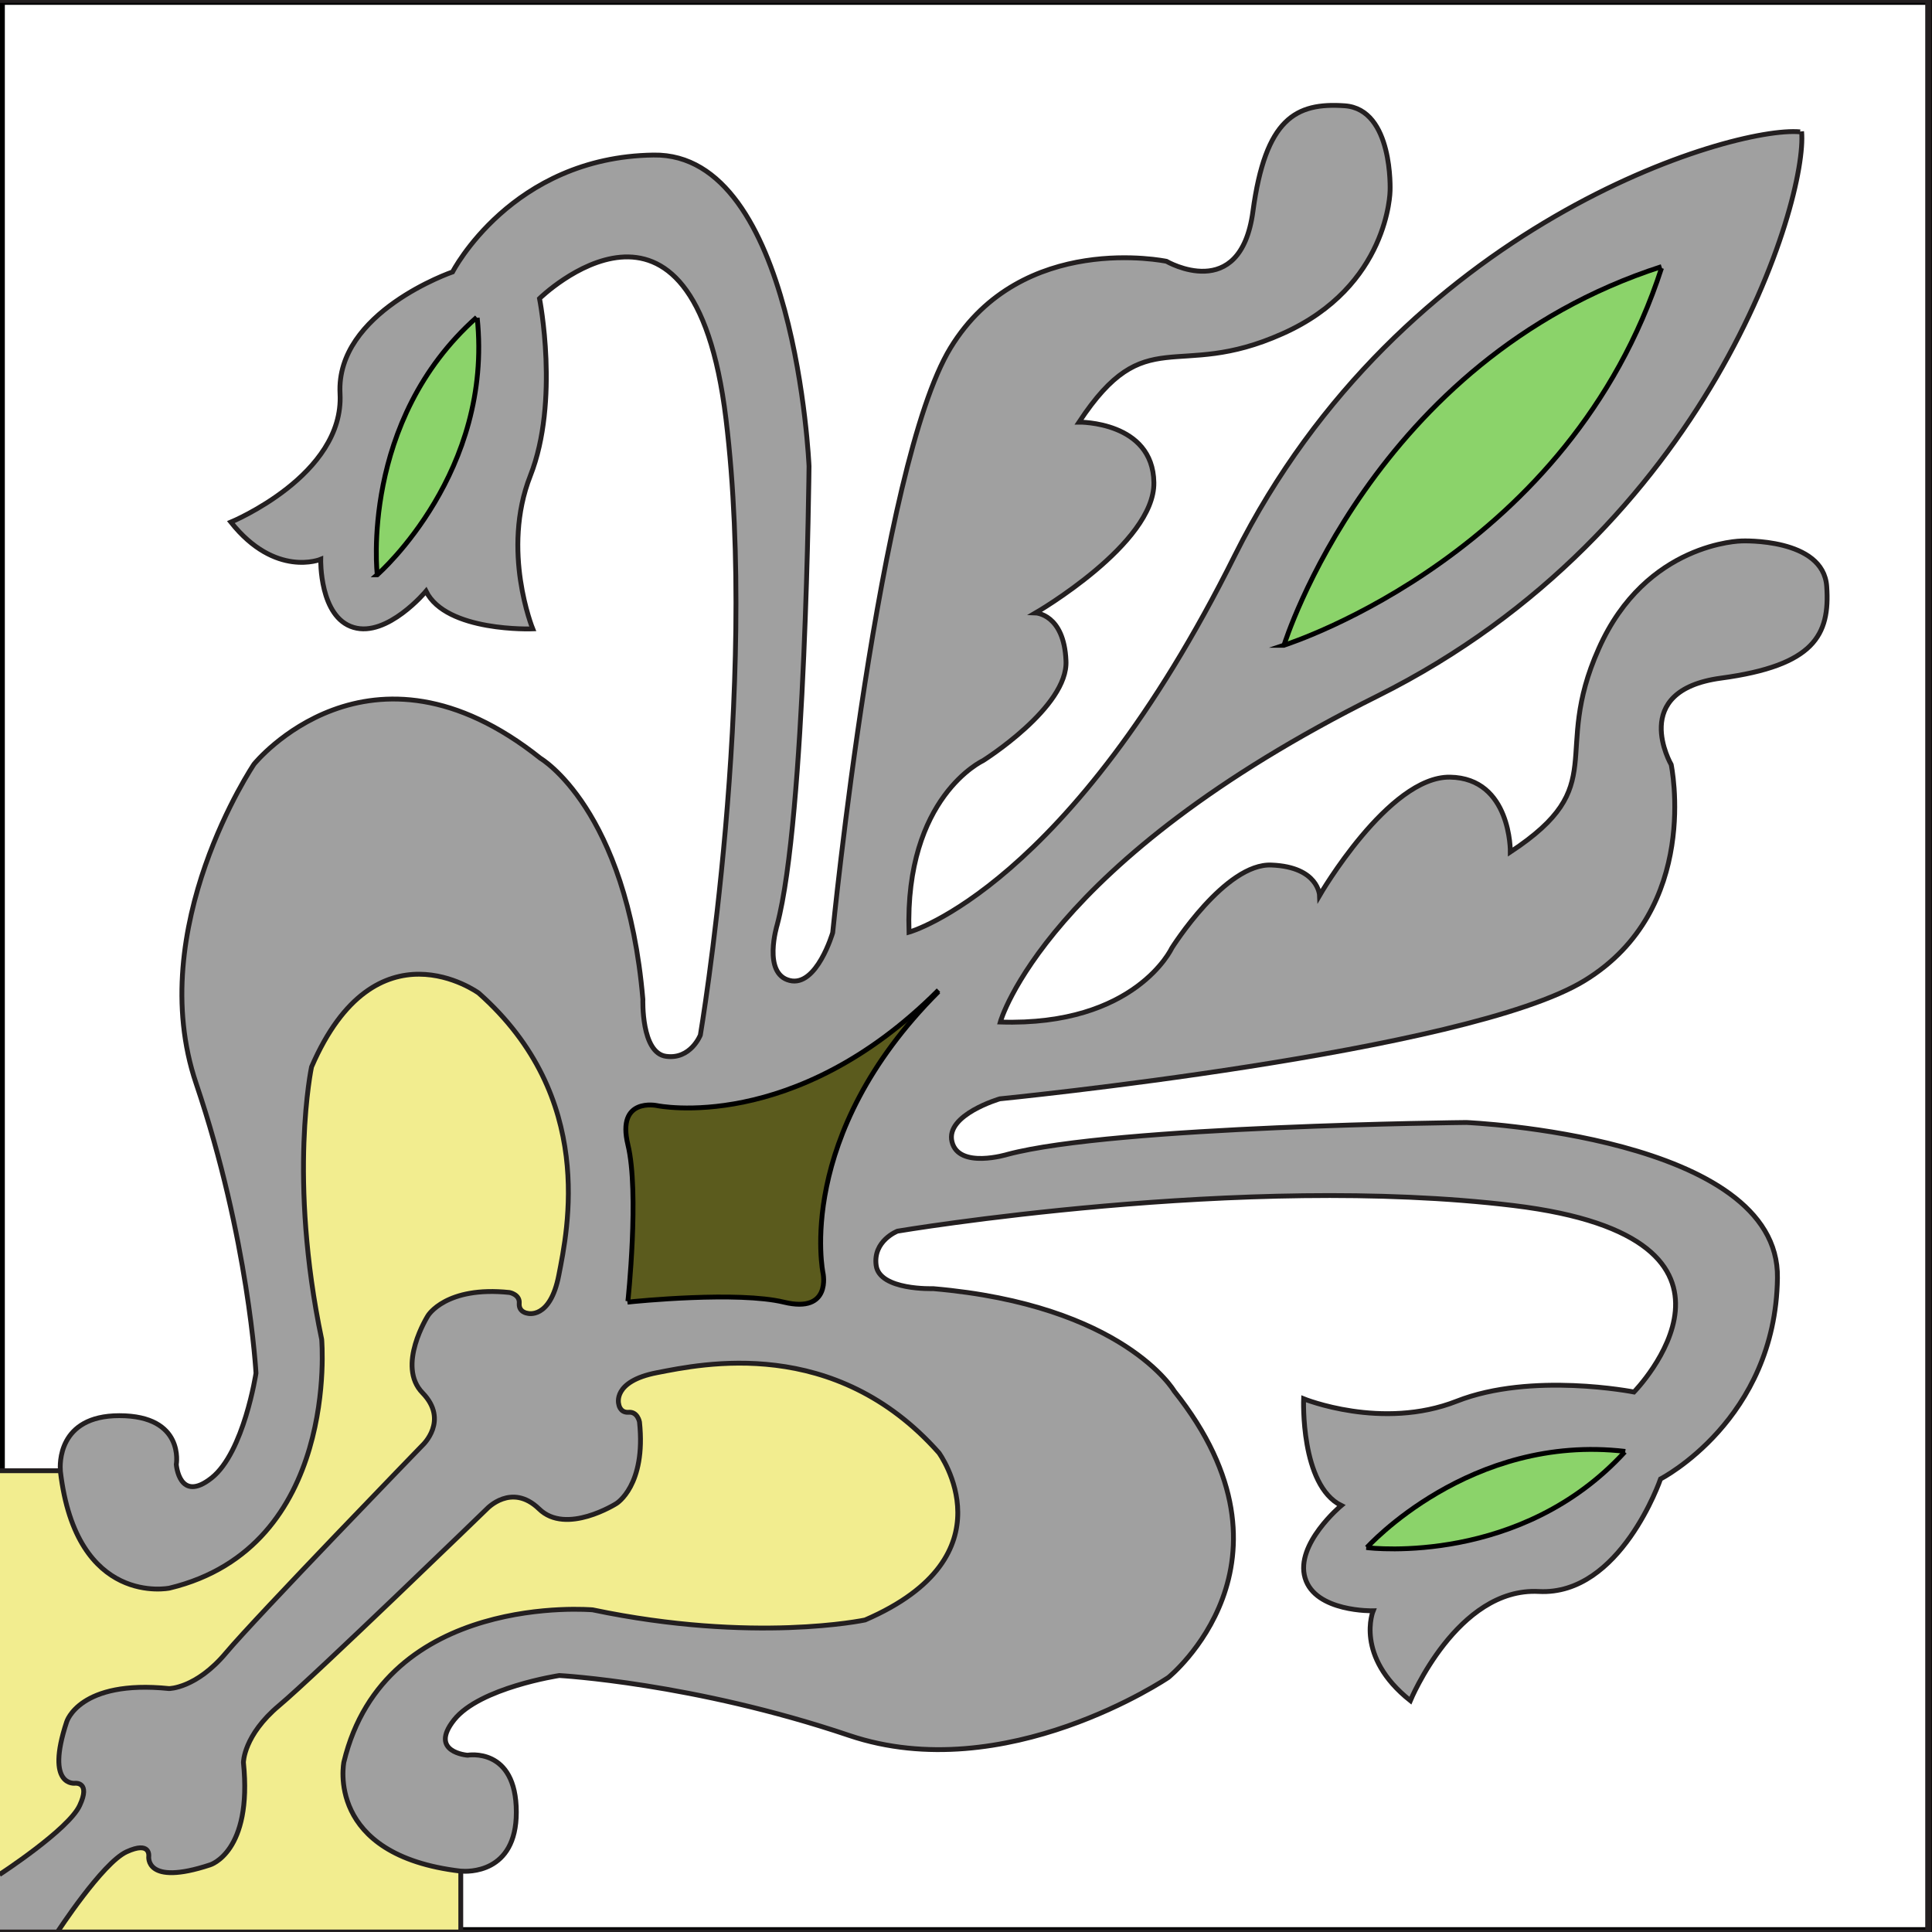
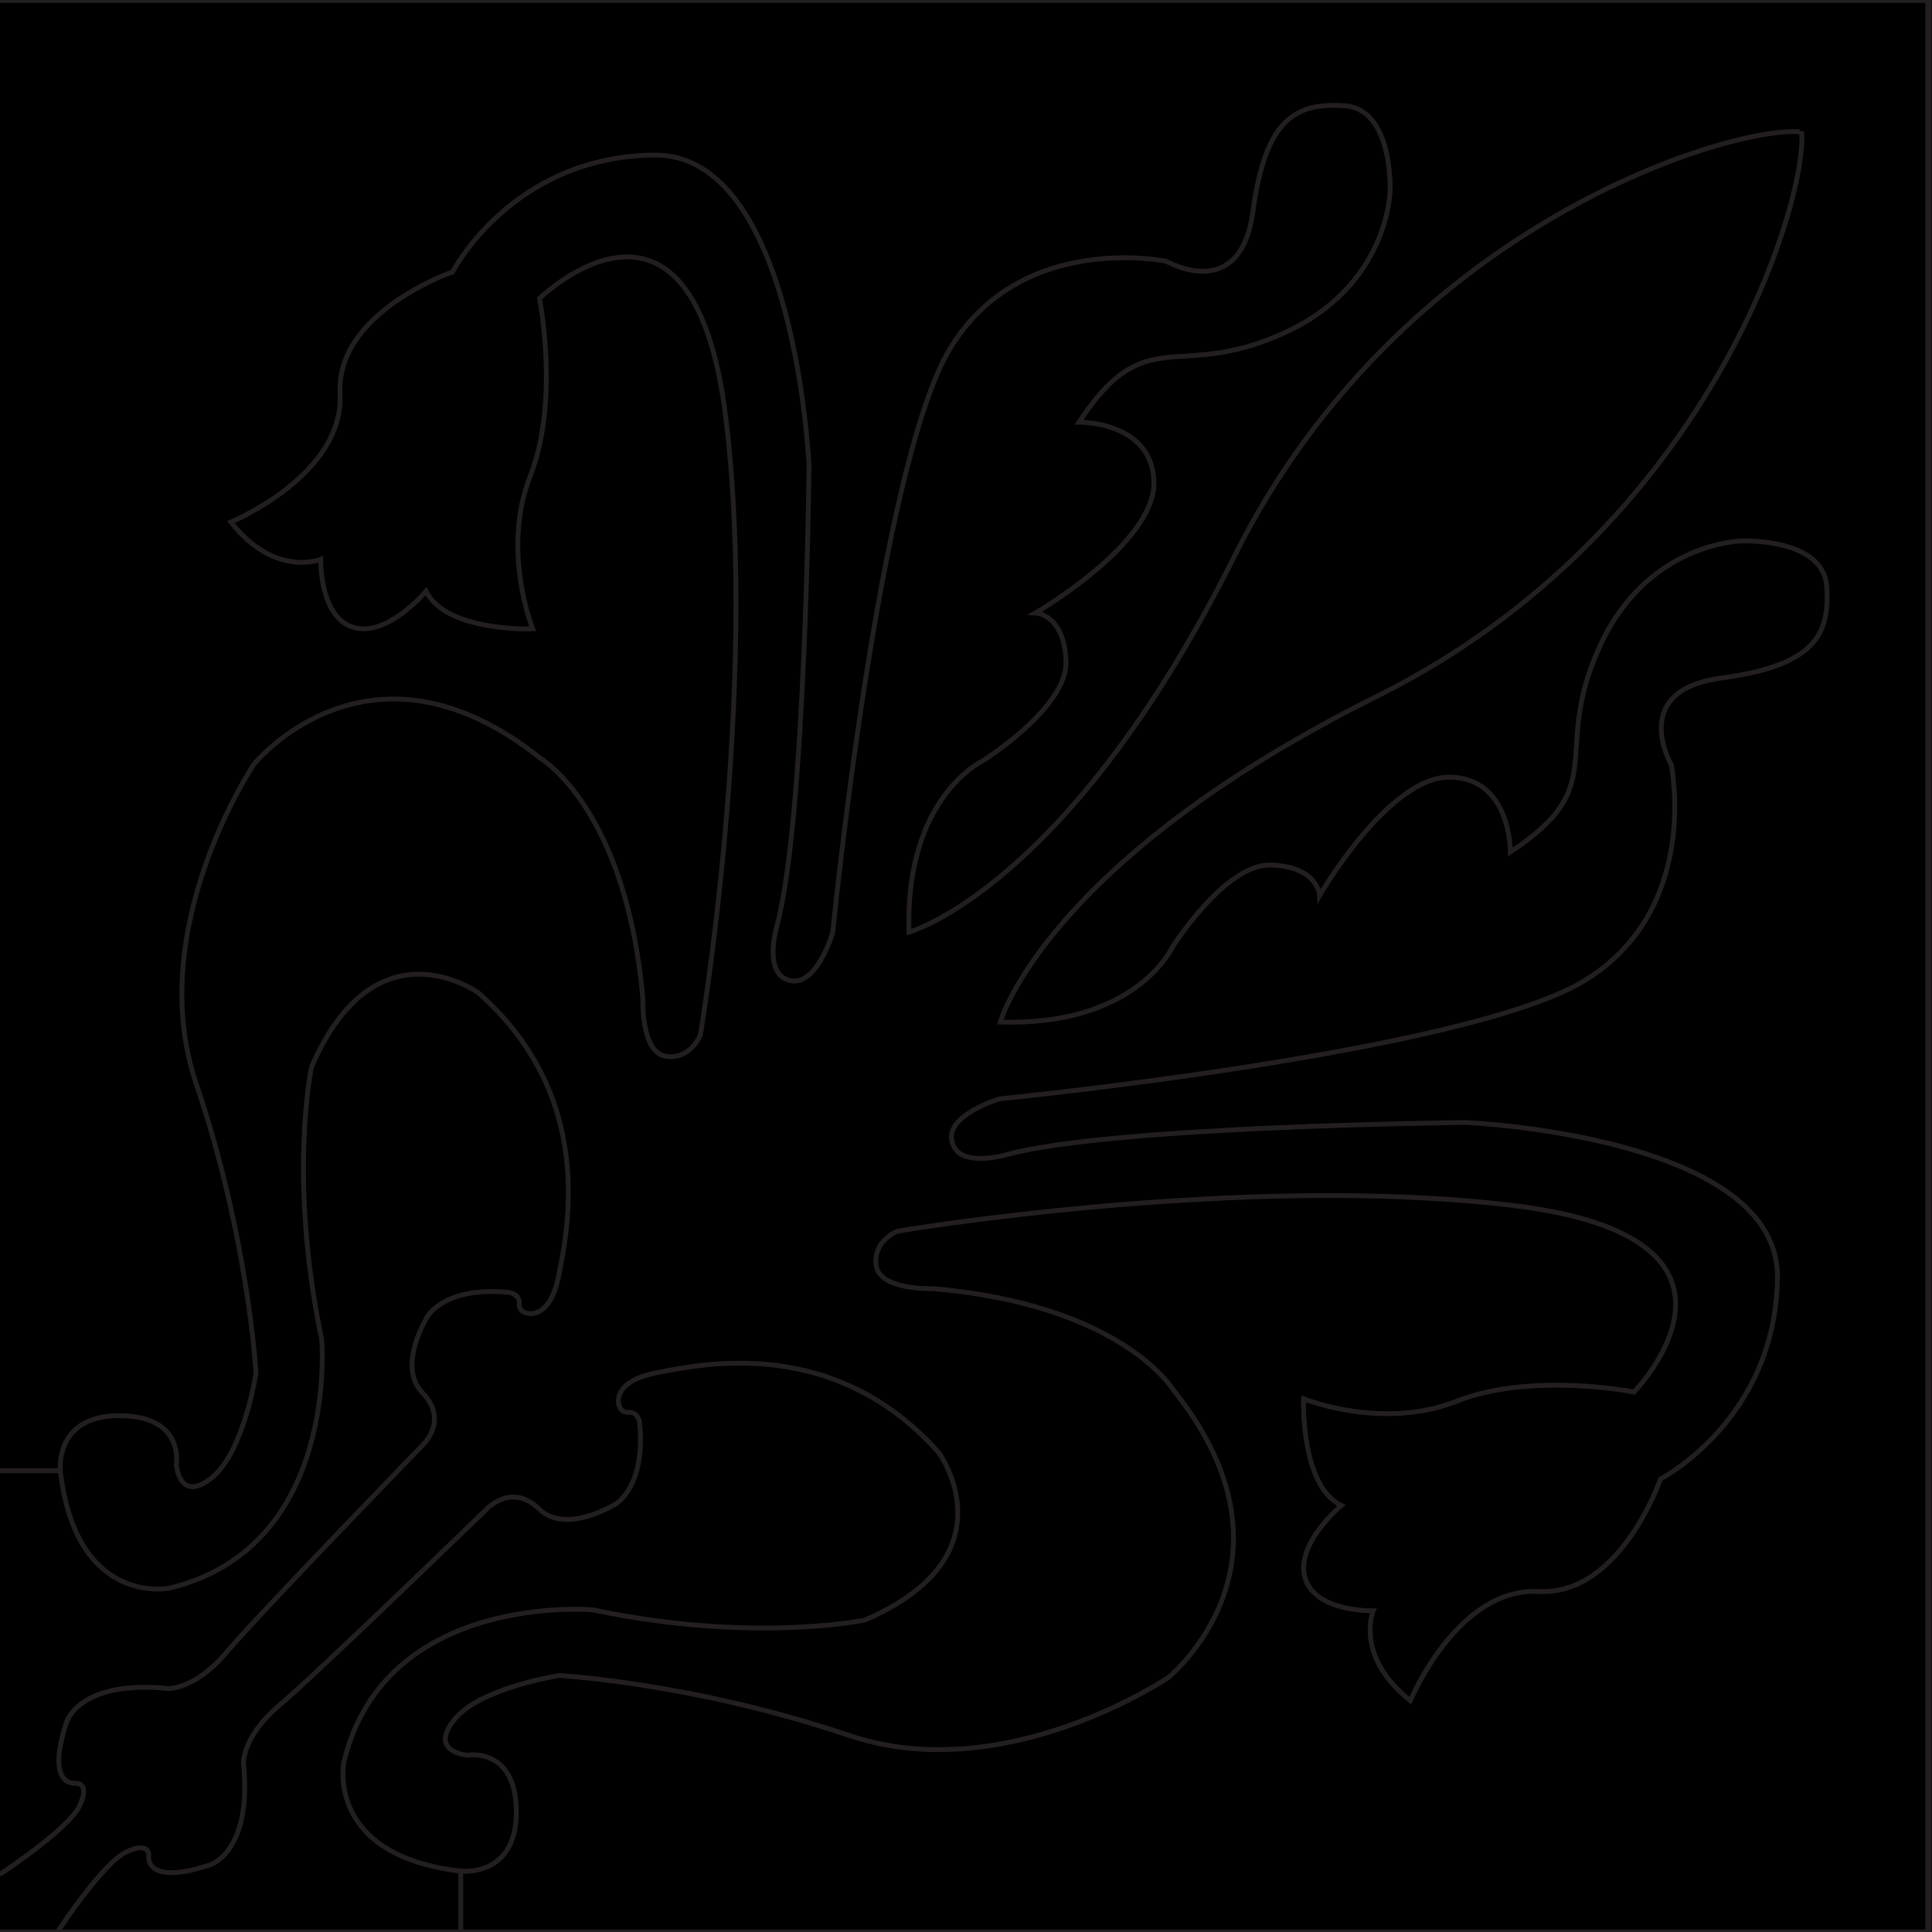
<svg xmlns="http://www.w3.org/2000/svg" version="1.1" id="Layer_1" x="0px" y="0px" viewBox="0 0 400 400" style="enable-background:new 0 0 400 400;" xml:space="preserve">
  <style type="text/css">
- 	.st0{fill:#FFFFFF;}
- 	.st1{fill:#8BD36A;}
- 	.st2{fill:#A0A0A0;}
- 	.st3{fill:#5B5B1D;}
- 	.st4{fill:#F2ED8F;}
- 	.st5{fill:none;stroke:#231F20;stroke-miterlimit:10;}
- 	.st6{fill:none;stroke:#000000;stroke-miterlimit:10;}
+ 	.stl100modc1{fill:none;stroke:#231F20;stroke-miterlimit:10;}
+ 	.stl100modc2{fill:none;stroke:#000000;stroke-miterlimit:10;}
</style>
  <g>
    <rect x="0.5" y="0.5" class="colora st0" width="399" height="399" />
    <path d="M399,1v398H1V1H399 M400,0H0v400h400V0L400,0z" />
  </g>
  <g id="XMLID_33_">
    <g>
      <path class="colora st1" d="M344,55.3l0,0.2c-19,58.8-76.3,77.5-78.1,78.1l0-0.1C265.9,133.4,284.2,74.5,344,55.3z" />
      <path class="colora st1" d="M336.5,300.5l0,0.1c-21.5,23.4-52.2,20-53.5,19.8l0-0.1C283,320.4,304.3,296.6,336.5,300.5z" />
      <path class="colora st2" d="M78.2,119c0.7-0.6,24-21.4,20.6-53.2l-0.1-0.1C74.5,87.3,78.1,118.9,78.2,119L78.2,119z M265.9,133.6    c1.8-0.6,59.2-19.3,78.1-78.1l0-0.2c-59.7,19.3-78.1,78.2-78.1,78.2L265.9,133.6z M194.2,205.1c-29.9,29.8-58.2,23.8-58.2,23.8    s-8.5-1.8-6,8.1c2.4,9.9,0,32.4,0,32.4l0,0.2c1.6-0.2,22.8-2.3,32.3,0c9.9,2.4,8.1-6,8.1-6s-6-28.4,23.9-58.3L194.2,205.1z     M336.5,300.5c-32.2-3.8-53.5,19.9-53.5,19.9l0,0.1c1.3,0.1,32,3.6,53.5-19.8L336.5,300.5z M106.9,375.1    c0,12.8-10.2,12.3-11.4,12.2c-0.1,0-0.1,0-0.1,0c-28.2-3.3-24.2-22.6-24.2-22.6c8.5-35.3,51.5-31.5,51.5-31.5    c33.4,7.1,56.4,2.1,56.4,2.1c30.8-13.3,15.3-34.6,15.3-34.6c-21.5-24.4-49.1-18.4-58.4-16.6s-7.9,6.5-7.9,6.5s0.2,1.8,2,1.7    c1.8-0.1,2.3,2,2.3,2c1.4,13.2-4.8,16.9-4.8,16.9s-10.4,6.5-16,1.1c-5.6-5.5-10.8,0-10.8,0s-35.6,34.6-43,40.7    c-7.4,6.2-7.4,11.8-7.4,11.8c1.9,18.5-6.9,21.2-6.9,21.2c-13.6,4.6-12.7-1.8-12.7-1.8s0.4-3.2-4.6-0.9S11.9,400,11.9,400H-0.5    v-11.9h0.4c0,0,14.3-9.3,16.6-14.3c2.3-4.9-0.9-4.6-0.9-4.6s-6.3,0.9-1.8-12.7c0,0,2.6-8.8,21.2-6.9c0,0,5.6,0,11.8-7.4    s40.7-43,40.7-43s5.5-5.1,0-10.8c-5.5-5.6,1.1-16,1.1-16s3.7-6.2,16.9-4.8c0,0,2.2,0.4,2,2.3c-0.1,1.8,1.7,2,1.7,2    s4.7,1.4,6.5-7.9c1.8-9.3,7.8-36.8-16.6-58.4c0,0-21.3-15.5-34.6,15.3c0,0-4.9,23,2.1,56.4c0,0,3.8,43-31.5,51.5    c0,0-19.3,4-22.6-24.2c0,0,0,0,0-0.1c-0.1-1.2-0.6-11.4,12.2-11.4c13.6,0,11.8,10.1,11.8,10.1s0.6,8.1,7.3,2.8s9.2-21.7,9.2-21.7    s-1.5-27.8-12.4-60s12-66.1,12-66.1s23.8-29.5,59.3-1.2c0,0,17.8,10.4,21.2,49.9c0,0-0.4,11.1,4.8,11.8c5.1,0.7,7.1-4.4,7.1-4.4    s12.1-71.6,5.3-127.6c-6.8-56-38.6-24.9-38.6-24.9s4.2,21.2-1.9,36.7s0.5,31.7,0.5,31.7s-17.9,0.7-22.1-7.8c0,0-8,9.6-15,7.5    c-7.1-2.1-6.8-14.1-6.8-14.1s-9.4,3.9-18.6-7.7c0,0,23.5-9.7,22.6-26.6c-0.9-16.9,23.3-25.2,23.3-25.2s12.2-23.8,41.6-24.2    c29.4-0.5,32.2,64.4,32.2,64.4s-0.7,72.9-6.6,95c0,0-3.1,10.1,2.6,11.5c5.6,1.4,8.9-9.9,8.9-9.9s9.6-96.9,24.4-121.1    c14.8-24.2,44.7-17.9,44.7-17.9s15.3,8.9,17.9-10.3c2.6-19.3,8.9-22.6,19-21.9c10.1,0.7,9.4,17.6,9.4,17.6s-0.2,19.8-22.3,29.6    c-22.1,9.9-28.2-2.8-42.1,18.3c0,0,15.3-0.2,15.5,12.5c0.2,12.7-24.5,27-24.5,27s5.9,0.2,6.3,9.9c0.5,9.6-17.2,20.7-17.2,20.7    s-16.2,7.5-15.3,35.5c0,0,33.2-9.2,67.5-78.1C290.1,46.2,358.7,26,372.7,27.3c1.3,14.1-19,82.6-87.8,116.9    c-68.9,34.3-78.1,67.5-78.1,67.5c28,0.9,35.5-15.3,35.5-15.3s11-17.6,20.7-17.2c9.6,0.5,9.9,6.3,9.9,6.3s14.3-24.7,27-24.5    c12.7,0.2,12.5,15.5,12.5,15.5c21.2-13.9,8.5-20,18.3-42.1c9.9-22.1,29.6-22.3,29.6-22.3s16.9-0.7,17.6,9.4    c0.7,10.1-2.6,16.5-21.9,19c-19.3,2.6-10.3,17.9-10.3,17.9s6.3,29.9-17.9,44.7c-24.2,14.8-121.1,24.5-121.1,24.5    s-11.3,3.3-9.9,8.9c1.4,5.6,11.5,2.6,11.5,2.6c22.1-5.9,95-6.6,95-6.6s64.9,2.8,64.4,32.2c-0.5,29.4-24.2,41.6-24.2,41.6    s-8.2,24.2-25.2,23.3c-16.9-0.9-26.6,22.6-26.6,22.6c-11.6-9.2-7.7-18.6-7.7-18.6s-12,0.2-14.1-6.8c-2.1-7.1,7.5-15,7.5-15    c-8.5-4.2-7.8-22.1-7.8-22.1s16.2,6.6,31.7,0.5c15.5-6.1,36.7-1.9,36.7-1.9s31-31.7-24.9-38.6c-56-6.8-127.6,5.3-127.6,5.3    s-5.1,1.9-4.4,7.1c0.7,5.1,11.8,4.8,11.8,4.8c39.5,3.4,49.9,21.2,49.9,21.2c28.2,35.4-1.2,59.3-1.2,59.3s-33.9,22.9-66.1,12    s-60-12.4-60-12.4s-16.5,2.5-21.8,9.2c-5.3,6.7,2.8,7.3,2.8,7.3S106.9,361.4,106.9,375.1z" />
      <path class="colora st3" d="M194.2,205.1l0.1,0.1c-29.9,29.9-23.9,58.3-23.9,58.3s1.8,8.5-8.1,6c-9.5-2.3-30.7-0.2-32.3,0l0-0.2    c0,0,2.4-22.5,0-32.4c-2.4-9.9,6-8.1,6-8.1S164.4,234.9,194.2,205.1z" />
      <path class="colora st4" d="M130.1,292.3c-1.8,0.1-2-1.7-2-1.7s-1.4-4.7,7.9-6.5s36.8-7.8,58.4,16.6c0,0,15.5,21.3-15.3,34.6    c0,0-23,4.9-56.4-2.1c0,0-43-3.8-51.5,31.5c0,0-4,19.3,24.2,22.6c0,0,0,0,0.1,0V400H11.9c0,0,9.3-14.3,14.3-16.6s4.6,0.9,4.6,0.9    s-0.9,6.3,12.7,1.8c0,0,8.8-2.6,6.9-21.2c0,0,0-5.6,7.4-11.8c7.4-6.2,43-40.7,43-40.7s5.1-5.5,10.8,0c5.6,5.5,16-1.1,16-1.1    s6.2-3.7,4.8-16.9C132.3,294.4,131.9,292.2,130.1,292.3z" />
      <path class="colora st4" d="M99.1,205.6c24.5,21.5,18.4,49.1,16.6,58.4c-1.8,9.3-6.5,7.9-6.5,7.9s-1.8-0.2-1.7-2c0.1-1.8-2-2.3-2-2.3    c-13.2-1.4-16.9,4.8-16.9,4.8s-6.5,10.4-1.1,16c5.5,5.6,0,10.8,0,10.8s-34.6,35.6-40.7,43S35,349.6,35,349.6    c-18.5-1.9-21.2,6.9-21.2,6.9c-4.6,13.6,1.8,12.7,1.8,12.7s3.2-0.4,0.9,4.6c-2.3,4.9-16.6,14.3-16.6,14.3h-0.4v-83.6h0.4h12.7    c0,0.1,0,0.1,0,0.1c3.3,28.2,22.6,24.2,22.6,24.2c35.3-8.5,31.5-51.5,31.5-51.5c-7.1-33.4-2.1-56.4-2.1-56.4    C77.9,190.1,99.1,205.6,99.1,205.6z" />
      <path class="colora st1" d="M98.8,65.8c3.3,31.8-20,52.6-20.6,53.2l0-0.1C78.1,118.9,74.5,87.3,98.8,65.8L98.8,65.8z" />
    </g>
    <g>
-       <polygon class="colora st5" points="399.1,0.1 399.4,0.1 399.4,400 399.1,400 95.4,400 11.9,400 -0.5,400 -0.5,388.1 -0.5,304.5     -0.5,0.1   " />
-       <line class="colora st5" x1="399.1" y1="0.1" x2="399.1" y2="400" />
-       <path class="colora st5" d="M11.9,400c0,0,9.3-14.3,14.3-16.6s4.6,0.9,4.6,0.9s-0.9,6.3,12.7,1.8c0,0,8.8-2.6,6.9-21.2    c0,0,0-5.6,7.4-11.8c7.4-6.2,43-40.7,43-40.7s5.1-5.5,10.8,0c5.6,5.5,16-1.1,16-1.1s6.2-3.7,4.8-16.9c0,0-0.4-2.2-2.3-2    c-1.8,0.1-2-1.7-2-1.7s-1.4-4.7,7.9-6.5s36.8-7.8,58.4,16.6c0,0,15.5,21.3-15.3,34.6c0,0-23,4.9-56.4-2.1c0,0-43-3.8-51.5,31.5    c0,0-4,19.3,24.2,22.6c0,0,0,0,0.1,0c1.2,0.1,11.4,0.6,11.4-12.2c0-13.6-10.1-11.8-10.1-11.8s-8.1-0.6-2.8-7.3    c5.3-6.7,21.8-9.2,21.8-9.2s27.7,1.5,60,12.4s66.1-12,66.1-12s29.5-23.8,1.2-59.3c0,0-10.4-17.8-49.9-21.2c0,0-11.1,0.4-11.8-4.8    c-0.7-5.1,4.4-7.1,4.4-7.1s71.6-12.1,127.6-5.3c56,6.8,24.9,38.6,24.9,38.6s-21.2-4.2-36.7,1.9c-15.5,6.1-31.7-0.5-31.7-0.5    s-0.7,17.9,7.8,22.1c0,0-9.6,8-7.5,15c2.1,7.1,14.1,6.8,14.1,6.8s-3.9,9.4,7.7,18.6c0,0,9.7-23.5,26.6-22.6    c16.9,0.9,25.2-23.3,25.2-23.3s23.8-12.2,24.2-41.6c0.5-29.4-64.4-32.2-64.4-32.2s-72.9,0.7-95,6.6c0,0-10.1,3.1-11.5-2.6    c-1.4-5.6,9.9-8.9,9.9-8.9s96.9-9.6,121.1-24.5c24.2-14.8,17.9-44.7,17.9-44.7s-8.9-15.3,10.3-17.9c19.3-2.6,22.6-8.9,21.9-19    c-0.7-10.1-17.6-9.4-17.6-9.4s-19.8,0.2-29.6,22.3c-9.9,22.1,2.8,28.2-18.3,42.1c0,0,0.2-15.3-12.5-15.5    c-12.7-0.2-27,24.5-27,24.5s-0.2-5.9-9.9-6.3c-9.6-0.5-20.7,17.2-20.7,17.2s-7.5,16.2-35.5,15.3c0,0,9.2-33.2,78.1-67.5    c68.8-34.3,89.1-102.8,87.8-116.9c0,0,0,0,0,0" />
-       <polyline class="colora st5" points="95.4,400 95.4,387.3 95.4,387.3   " />
-       <path class="colora st5" d="M-0.1,388.1c0,0,14.3-9.3,16.6-14.3c2.3-4.9-0.9-4.6-0.9-4.6s-6.3,0.9-1.8-12.7c0,0,2.6-8.8,21.2-6.9    c0,0,5.6,0,11.8-7.4s40.7-43,40.7-43s5.5-5.1,0-10.8c-5.5-5.6,1.1-16,1.1-16s3.7-6.2,16.9-4.8c0,0,2.2,0.4,2,2.3    c-0.1,1.8,1.7,2,1.7,2s4.7,1.4,6.5-7.9c1.8-9.3,7.8-36.8-16.6-58.4c0,0-21.3-15.5-34.6,15.3c0,0-4.9,23,2.1,56.4    c0,0,3.8,43-31.5,51.5c0,0-19.3,4-22.6-24.2c0,0,0,0,0-0.1c-0.1-1.2-0.6-11.4,12.2-11.4c13.6,0,11.8,10.1,11.8,10.1    s0.6,8.1,7.3,2.8s9.2-21.7,9.2-21.7s-1.5-27.8-12.4-60s12-66.1,12-66.1s23.8-29.5,59.3-1.2c0,0,17.8,10.4,21.2,49.9    c0,0-0.4,11.1,4.8,11.8c5.1,0.7,7.1-4.4,7.1-4.4s12.1-71.6,5.3-127.6c-6.8-56-38.6-24.9-38.6-24.9s4.2,21.2-1.9,36.7    s0.5,31.7,0.5,31.7s-17.9,0.7-22.1-7.8c0,0-8,9.6-15,7.5c-7.1-2.1-6.8-14.1-6.8-14.1s-9.4,3.9-18.6-7.7c0,0,23.5-9.7,22.6-26.6    c-0.9-16.9,23.3-25.2,23.3-25.2s12.2-23.8,41.6-24.2c29.4-0.5,32.2,64.4,32.2,64.4s-0.7,72.9-6.6,95c0,0-3.1,10.1,2.6,11.5    c5.6,1.4,8.9-9.9,8.9-9.9s9.6-96.9,24.4-121.1c14.8-24.2,44.7-17.9,44.7-17.9s15.3,8.9,17.9-10.3c2.6-19.3,8.9-22.6,19-21.9    c10.1,0.7,9.4,17.6,9.4,17.6s-0.2,19.8-22.3,29.6c-22.1,9.9-28.2-2.8-42.1,18.3c0,0,15.3-0.2,15.5,12.5c0.2,12.7-24.5,27-24.5,27    s5.9,0.2,6.3,9.9c0.5,9.6-17.2,20.7-17.2,20.7s-16.2,7.5-15.3,35.5c0,0,33.2-9.2,67.5-78.1C290.1,46.2,358.7,26,372.7,27.3" />
-       <polyline class="colora st5" points="-0.1,304.5 12.6,304.5 12.6,304.5   " />
-       <path class="colora st6" d="M265.9,133.4c0,0,18.3-58.9,78.1-78.2" />
-       <path class="colora st6" d="M265.8,133.6C265.8,133.6,265.9,133.6,265.8,133.6c1.8-0.6,59.2-19.3,78.2-78.1" />
-       <path class="colora st6" d="M78.1,118.9c0,0-3.6-31.7,20.6-53.2c0,0,0,0,0,0" />
-       <path class="colora st6" d="M78.1,119C78.1,119,78.2,119,78.1,119c0.7-0.6,24-21.4,20.7-53.2" />
-       <path class="colora st6" d="M283,320.4c0,0,21.3-23.7,53.5-19.9c0,0,0,0,0,0" />
-       <path class="colora st6" d="M282.9,320.4C282.9,320.4,283,320.4,282.9,320.4c1.3,0.2,32.1,3.6,53.5-19.8" />
-       <path class="colora st6" d="M130,269.4c0,0,2.4-22.5,0-32.4c-2.4-9.9,6-8.1,6-8.1s28.4,6,58.2-23.8c0,0,0.1-0.1,0.1-0.1" />
-       <path class="colora st6" d="M129.9,269.6C129.9,269.6,129.9,269.6,129.9,269.6c1.7-0.2,22.9-2.3,32.4,0c9.9,2.4,8.1-6,8.1-6    s-6-28.4,23.9-58.3" />
+       <polygon class="colora stl100modc1" points="399.1,0.1 399.4,0.1 399.4,400 399.1,400 95.4,400 11.9,400 -0.5,400 -0.5,388.1 -0.5,304.5     -0.5,0.1   " />
+       <line class="colora stl100modc1" x1="399.1" y1="0.1" x2="399.1" y2="400" />
+       <path class="colora stl100modc1" d="M11.9,400c0,0,9.3-14.3,14.3-16.6s4.6,0.9,4.6,0.9s-0.9,6.3,12.7,1.8c0,0,8.8-2.6,6.9-21.2    c0,0,0-5.6,7.4-11.8c7.4-6.2,43-40.7,43-40.7s5.1-5.5,10.8,0c5.6,5.5,16-1.1,16-1.1s6.2-3.7,4.8-16.9c0,0-0.4-2.2-2.3-2    c-1.8,0.1-2-1.7-2-1.7s-1.4-4.7,7.9-6.5s36.8-7.8,58.4,16.6c0,0,15.5,21.3-15.3,34.6c0,0-23,4.9-56.4-2.1c0,0-43-3.8-51.5,31.5    c0,0-4,19.3,24.2,22.6c0,0,0,0,0.1,0c1.2,0.1,11.4,0.6,11.4-12.2c0-13.6-10.1-11.8-10.1-11.8s-8.1-0.6-2.8-7.3    c5.3-6.7,21.8-9.2,21.8-9.2s27.7,1.5,60,12.4s66.1-12,66.1-12s29.5-23.8,1.2-59.3c0,0-10.4-17.8-49.9-21.2c0,0-11.1,0.4-11.8-4.8    c-0.7-5.1,4.4-7.1,4.4-7.1s71.6-12.1,127.6-5.3c56,6.8,24.9,38.6,24.9,38.6s-21.2-4.2-36.7,1.9c-15.5,6.1-31.7-0.5-31.7-0.5    s-0.7,17.9,7.8,22.1c0,0-9.6,8-7.5,15c2.1,7.1,14.1,6.8,14.1,6.8s-3.9,9.4,7.7,18.6c0,0,9.7-23.5,26.6-22.6    c16.9,0.9,25.2-23.3,25.2-23.3s23.8-12.2,24.2-41.6c0.5-29.4-64.4-32.2-64.4-32.2s-72.9,0.7-95,6.6c0,0-10.1,3.1-11.5-2.6    c-1.4-5.6,9.9-8.9,9.9-8.9s96.9-9.6,121.1-24.5c24.2-14.8,17.9-44.7,17.9-44.7s-8.9-15.3,10.3-17.9c19.3-2.6,22.6-8.9,21.9-19    c-0.7-10.1-17.6-9.4-17.6-9.4s-19.8,0.2-29.6,22.3c-9.9,22.1,2.8,28.2-18.3,42.1c0,0,0.2-15.3-12.5-15.5    c-12.7-0.2-27,24.5-27,24.5s-0.2-5.9-9.9-6.3c-9.6-0.5-20.7,17.2-20.7,17.2s-7.5,16.2-35.5,15.3c0,0,9.2-33.2,78.1-67.5    c68.8-34.3,89.1-102.8,87.8-116.9c0,0,0,0,0,0" />
+       <polyline class="colora stl100modc1" points="95.4,400 95.4,387.3 95.4,387.3   " />
+       <path class="colora stl100modc1" d="M-0.1,388.1c0,0,14.3-9.3,16.6-14.3c2.3-4.9-0.9-4.6-0.9-4.6s-6.3,0.9-1.8-12.7c0,0,2.6-8.8,21.2-6.9    c0,0,5.6,0,11.8-7.4s40.7-43,40.7-43s5.5-5.1,0-10.8c-5.5-5.6,1.1-16,1.1-16s3.7-6.2,16.9-4.8c0,0,2.2,0.4,2,2.3    c-0.1,1.8,1.7,2,1.7,2s4.7,1.4,6.5-7.9c1.8-9.3,7.8-36.8-16.6-58.4c0,0-21.3-15.5-34.6,15.3c0,0-4.9,23,2.1,56.4    c0,0,3.8,43-31.5,51.5c0,0-19.3,4-22.6-24.2c0,0,0,0,0-0.1c-0.1-1.2-0.6-11.4,12.2-11.4c13.6,0,11.8,10.1,11.8,10.1    s0.6,8.1,7.3,2.8s9.2-21.7,9.2-21.7s-1.5-27.8-12.4-60s12-66.1,12-66.1s23.8-29.5,59.3-1.2c0,0,17.8,10.4,21.2,49.9    c0,0-0.4,11.1,4.8,11.8c5.1,0.7,7.1-4.4,7.1-4.4s12.1-71.6,5.3-127.6c-6.8-56-38.6-24.9-38.6-24.9s4.2,21.2-1.9,36.7    s0.5,31.7,0.5,31.7s-17.9,0.7-22.1-7.8c0,0-8,9.6-15,7.5c-7.1-2.1-6.8-14.1-6.8-14.1s-9.4,3.9-18.6-7.7c0,0,23.5-9.7,22.6-26.6    c-0.9-16.9,23.3-25.2,23.3-25.2s12.2-23.8,41.6-24.2c29.4-0.5,32.2,64.4,32.2,64.4s-0.7,72.9-6.6,95c0,0-3.1,10.1,2.6,11.5    c5.6,1.4,8.9-9.9,8.9-9.9s9.6-96.9,24.4-121.1c14.8-24.2,44.7-17.9,44.7-17.9s15.3,8.9,17.9-10.3c2.6-19.3,8.9-22.6,19-21.9    c10.1,0.7,9.4,17.6,9.4,17.6s-0.2,19.8-22.3,29.6c-22.1,9.9-28.2-2.8-42.1,18.3c0,0,15.3-0.2,15.5,12.5c0.2,12.7-24.5,27-24.5,27    s5.9,0.2,6.3,9.9c0.5,9.6-17.2,20.7-17.2,20.7s-16.2,7.5-15.3,35.5c0,0,33.2-9.2,67.5-78.1C290.1,46.2,358.7,26,372.7,27.3" />
+       <polyline class="colora stl100modc1" points="-0.1,304.5 12.6,304.5 12.6,304.5   " />
+       <path class="colora stl100modc2" d="M265.9,133.4c0,0,18.3-58.9,78.1-78.2" />
+       <path class="colora stl100modc2" d="M265.8,133.6C265.8,133.6,265.9,133.6,265.8,133.6c1.8-0.6,59.2-19.3,78.2-78.1" />
+       <path class="colora stl100modc2" d="M78.1,118.9c0,0-3.6-31.7,20.6-53.2c0,0,0,0,0,0" />
+       <path class="colora stl100modc2" d="M78.1,119C78.1,119,78.2,119,78.1,119c0.7-0.6,24-21.4,20.7-53.2" />
+       <path class="colora stl100modc2" d="M283,320.4c0,0,21.3-23.7,53.5-19.9c0,0,0,0,0,0" />
+       <path class="colora stl100modc2" d="M282.9,320.4C282.9,320.4,283,320.4,282.9,320.4c1.3,0.2,32.1,3.6,53.5-19.8" />
+       <path class="colora stl100modc2" d="M130,269.4c0,0,2.4-22.5,0-32.4c-2.4-9.9,6-8.1,6-8.1s28.4,6,58.2-23.8c0,0,0.1-0.1,0.1-0.1" />
+       <path class="colora stl100modc2" d="M129.9,269.6C129.9,269.6,129.9,269.6,129.9,269.6c1.7-0.2,22.9-2.3,32.4,0c9.9,2.4,8.1-6,8.1-6    s-6-28.4,23.9-58.3" />
    </g>
  </g>
</svg>
